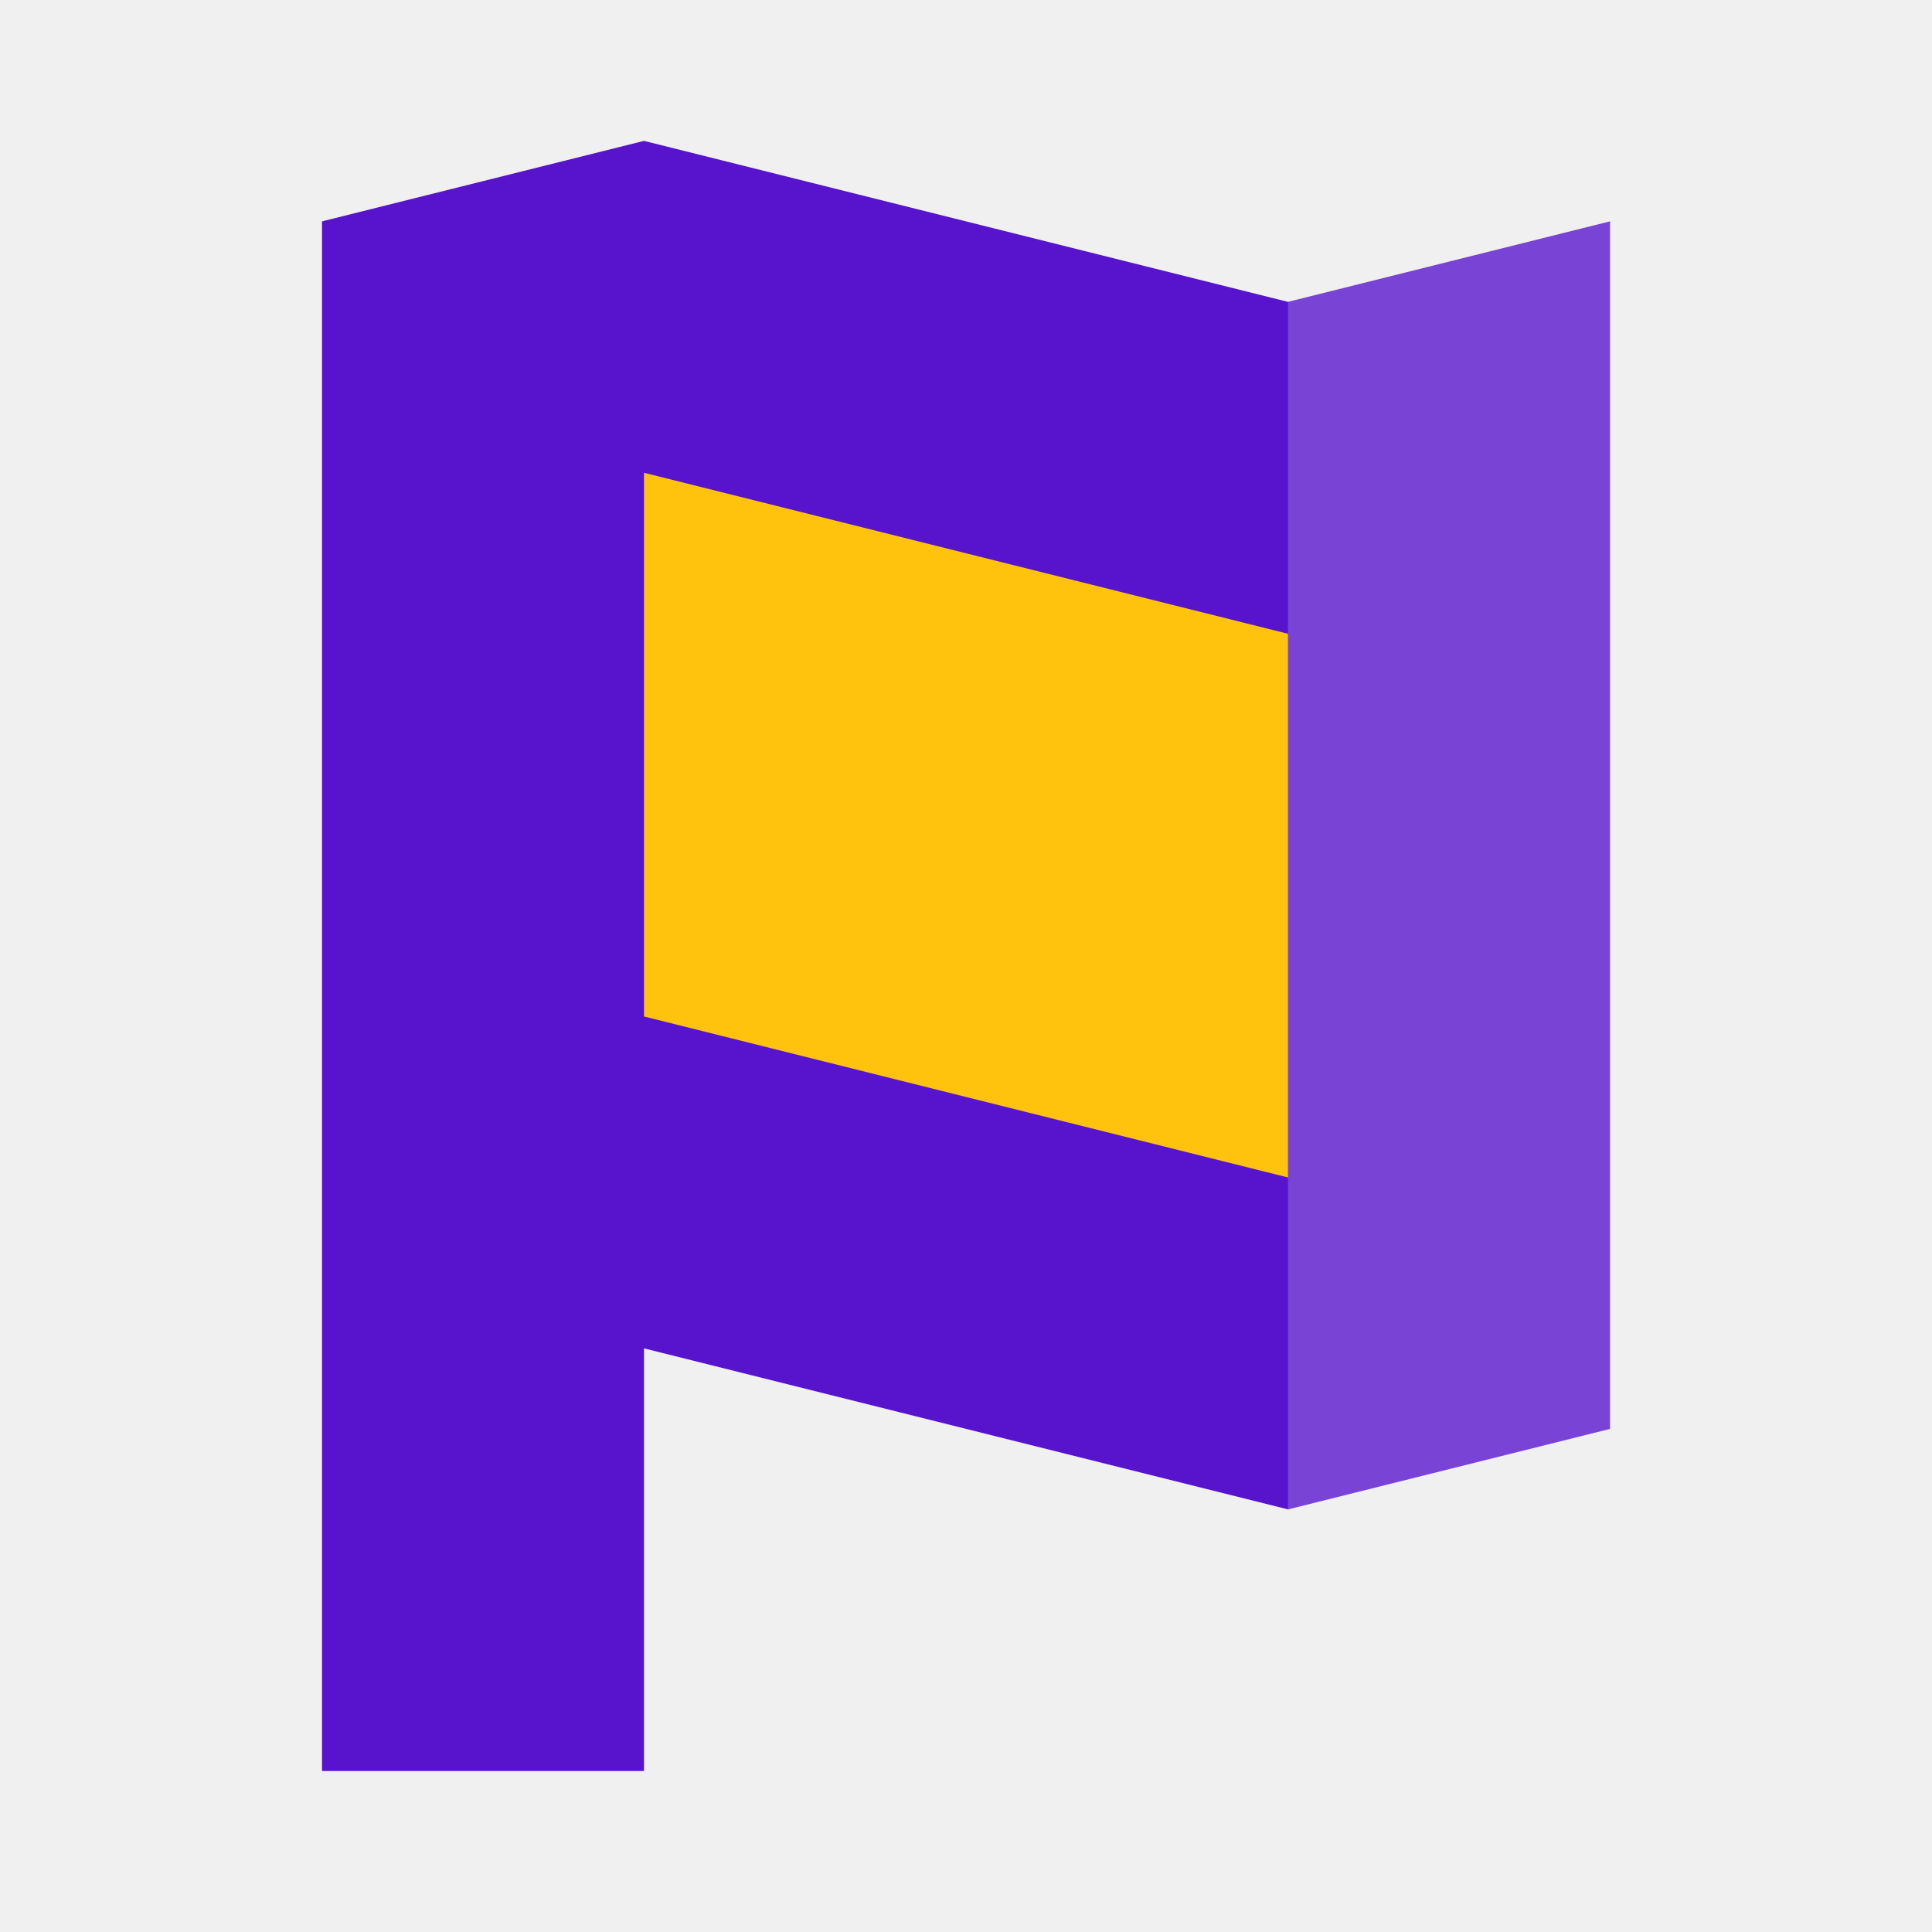
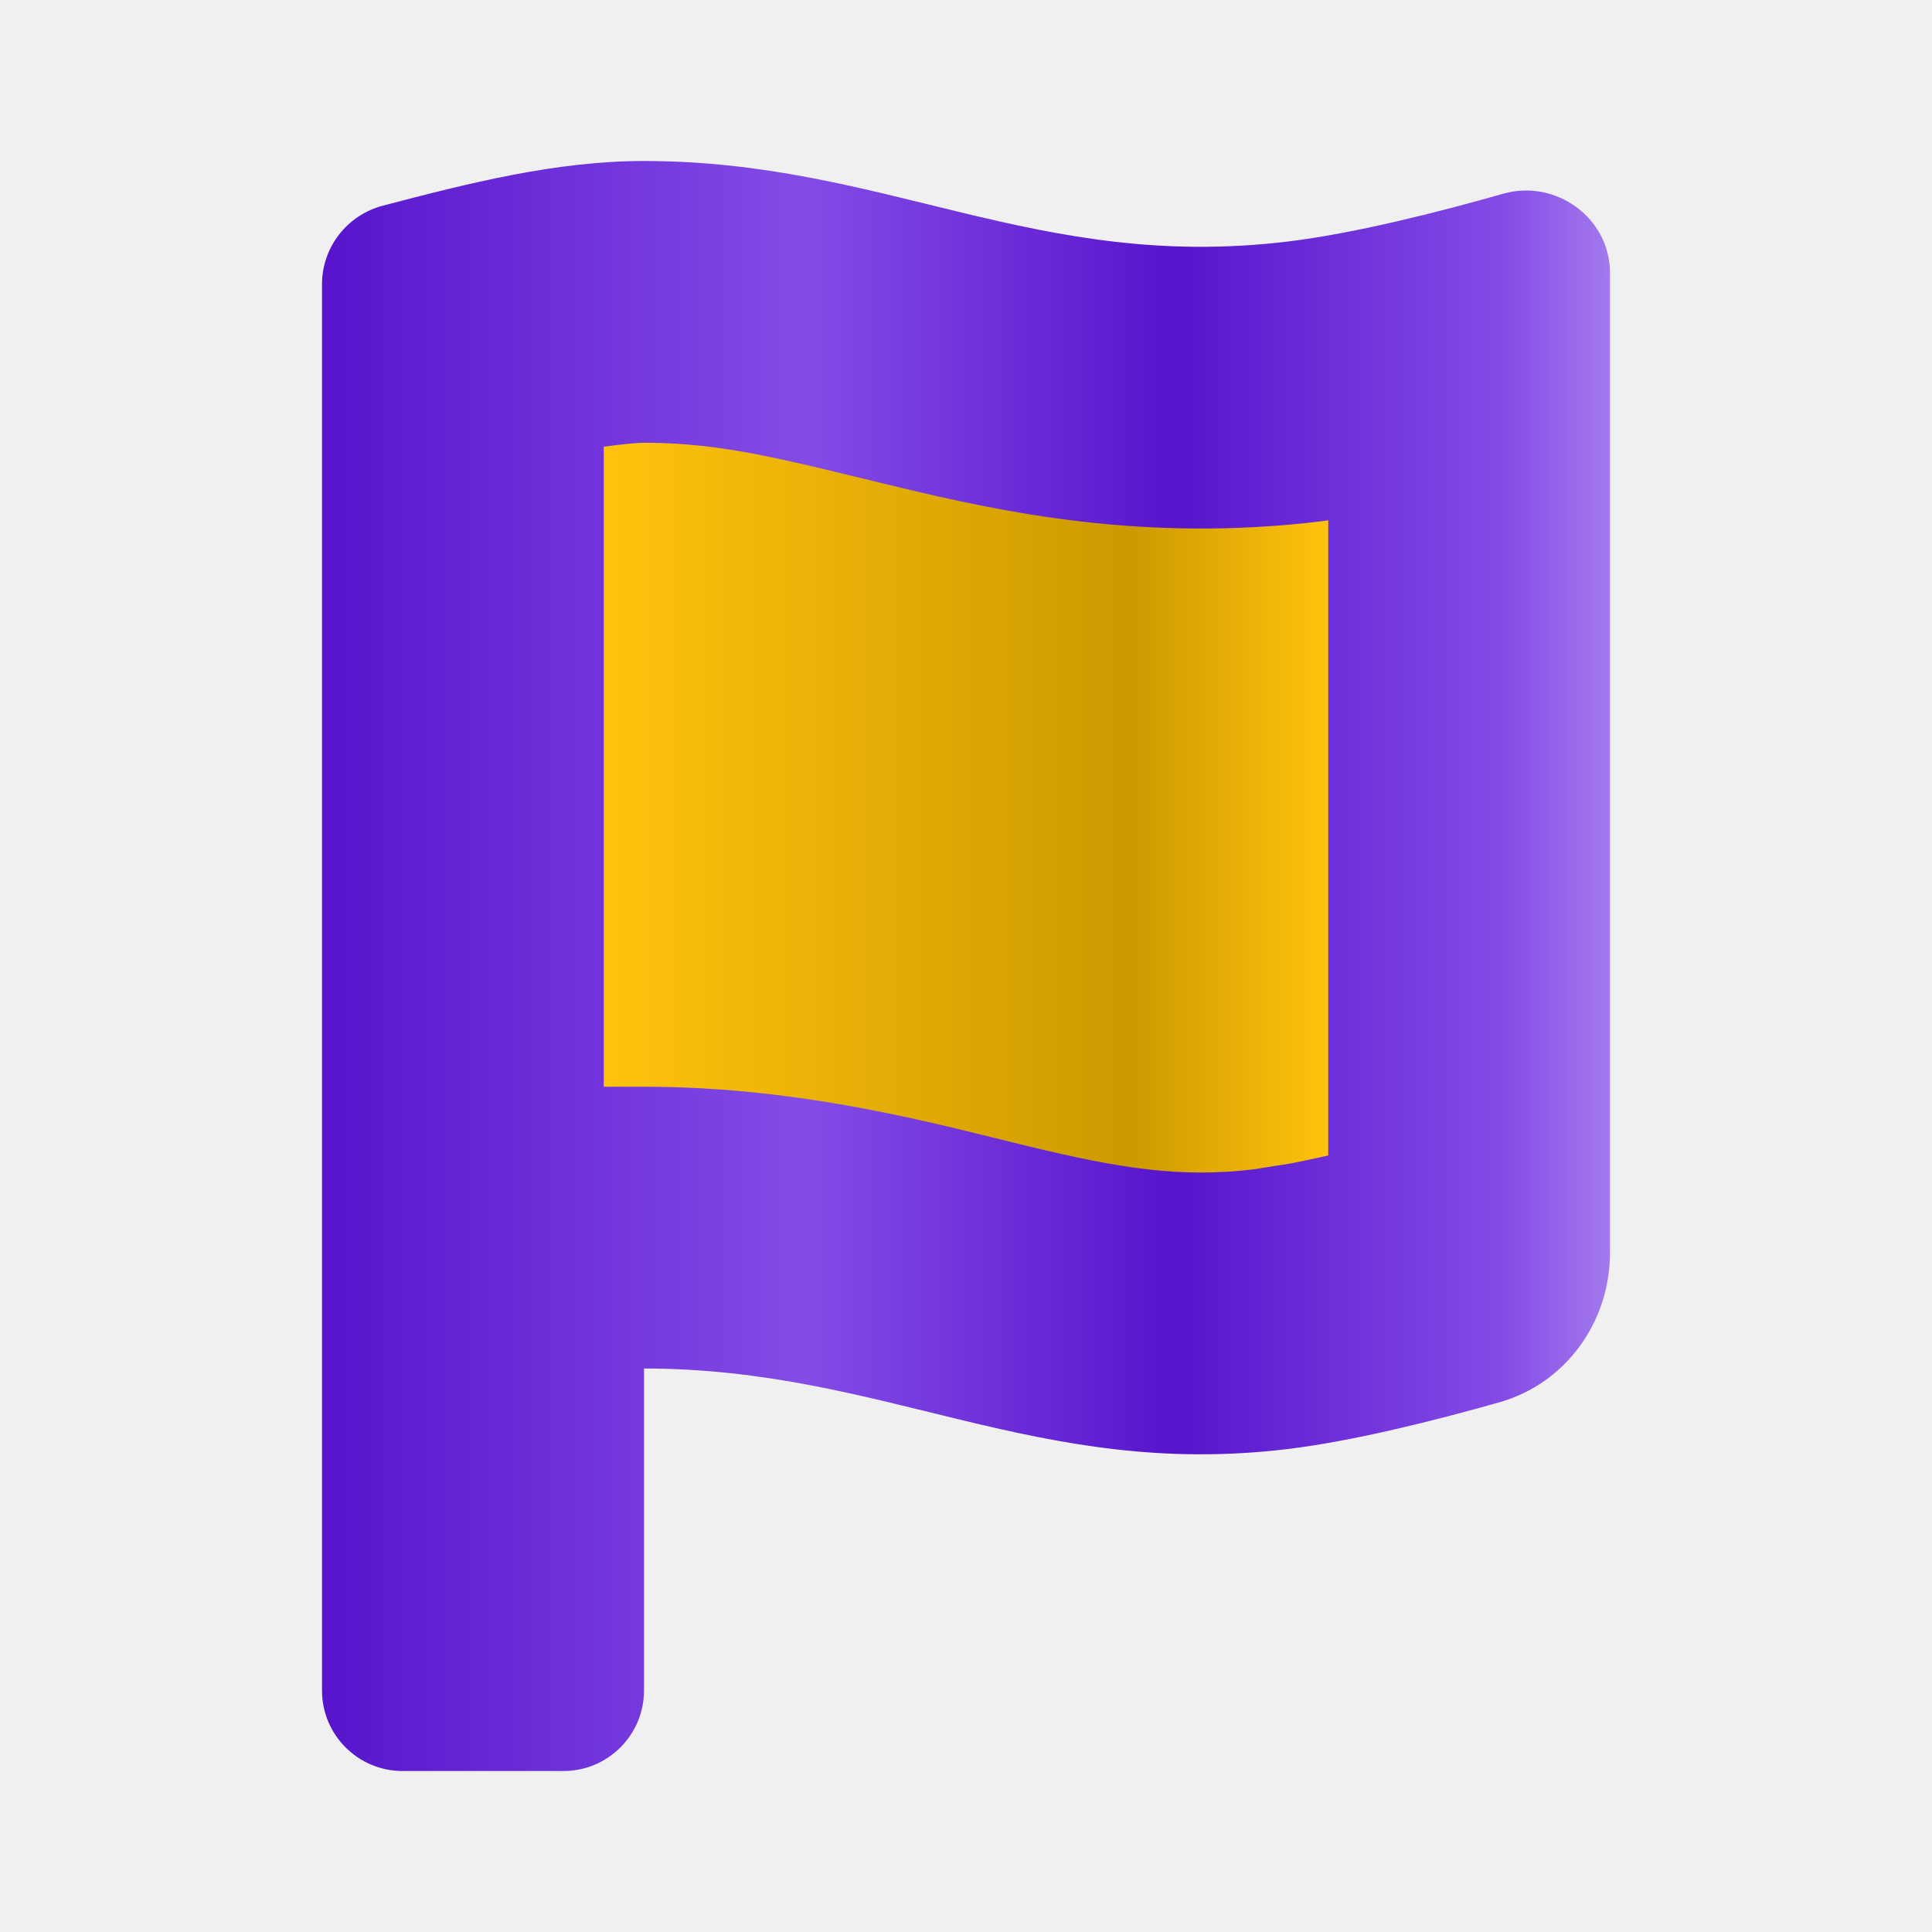
<svg xmlns="http://www.w3.org/2000/svg" width="24" height="24" viewBox="0 0 24 24" fill="none">
-   <g id="ic_action_osmand_pro_logo_colored">
-     <path id="Union" d="M8 1.75L16 3.75L20 2.75V17.75L16 18.75L8 16.75V22H4V2.75L8 1.75Z" fill="#5714CC" />
-     <path id="Rectangle 568 (Stroke)" fill-rule="evenodd" clip-rule="evenodd" d="M16 7.873L8 5.873V12.627L16 14.627V7.873Z" fill="#FFC30D" />
-     <path id="light" d="M16 3.75L20 2.75V17.75L16 18.75V3.75Z" fill="white" fill-opacity="0.2" />
-   </g>
+   <path d="M8 2C11 2 12.874 3.379 16 3C16.823 2.9 17.86 2.638 18.671 2.407C19.328 2.22 20 2.707 20 3.391V15.562C20 16.421 19.452 17.186 18.625 17.42C17.821 17.648 16.808 17.902 16 18C12.874 18.379 11 17 8 17V21C8 21.552 7.552 22 7 22H5C4.448 22 4 21.552 4 21V5V3.531C4 3.072 4.312 2.671 4.756 2.555C5.82 2.276 6.903 2 8 2Z" fill="url(#paint0_linear_2304_9691)" />
+   <path d="M8 5.5C7.918 5.5 7.74 5.517 7.5 5.549V13.5H8C10.008 13.5 11.686 13.977 12.773 14.239C13.901 14.511 14.655 14.637 15.579 14.525L16.018 14.455C16.169 14.427 16.331 14.392 16.5 14.354V6.463L16.421 6.475C14.22 6.741 12.473 6.368 11.133 6.045C9.751 5.712 8.991 5.5 8 5.5Z" fill="url(#paint1_linear_2304_9691)" />
+   <defs>
+     <linearGradient id="paint0_linear_2304_9691" x1="20" y1="11" x2="4" y2="11" gradientUnits="userSpaceOnUse">
+       <stop stop-color="#A379EC" />
+       <stop offset="0.082" stop-color="#844CE6" />
+       <stop offset="0.337" stop-color="#5714CC" />
+       <stop offset="0.625" stop-color="#844CE6" />
+       <stop offset="1" stop-color="#5714CC" />
+     </linearGradient>
+     <linearGradient id="paint1_linear_2304_9691" x1="7.5" y1="9.553" x2="16.5" y2="9.553" gradientUnits="userSpaceOnUse">
+       <stop stop-color="#FFC30D" />
+       <stop offset="0.726" stop-color="#CC9900" />
+       <stop offset="1" stop-color="#FFC30D" />
+     </linearGradient>
+   </defs>
</svg>
